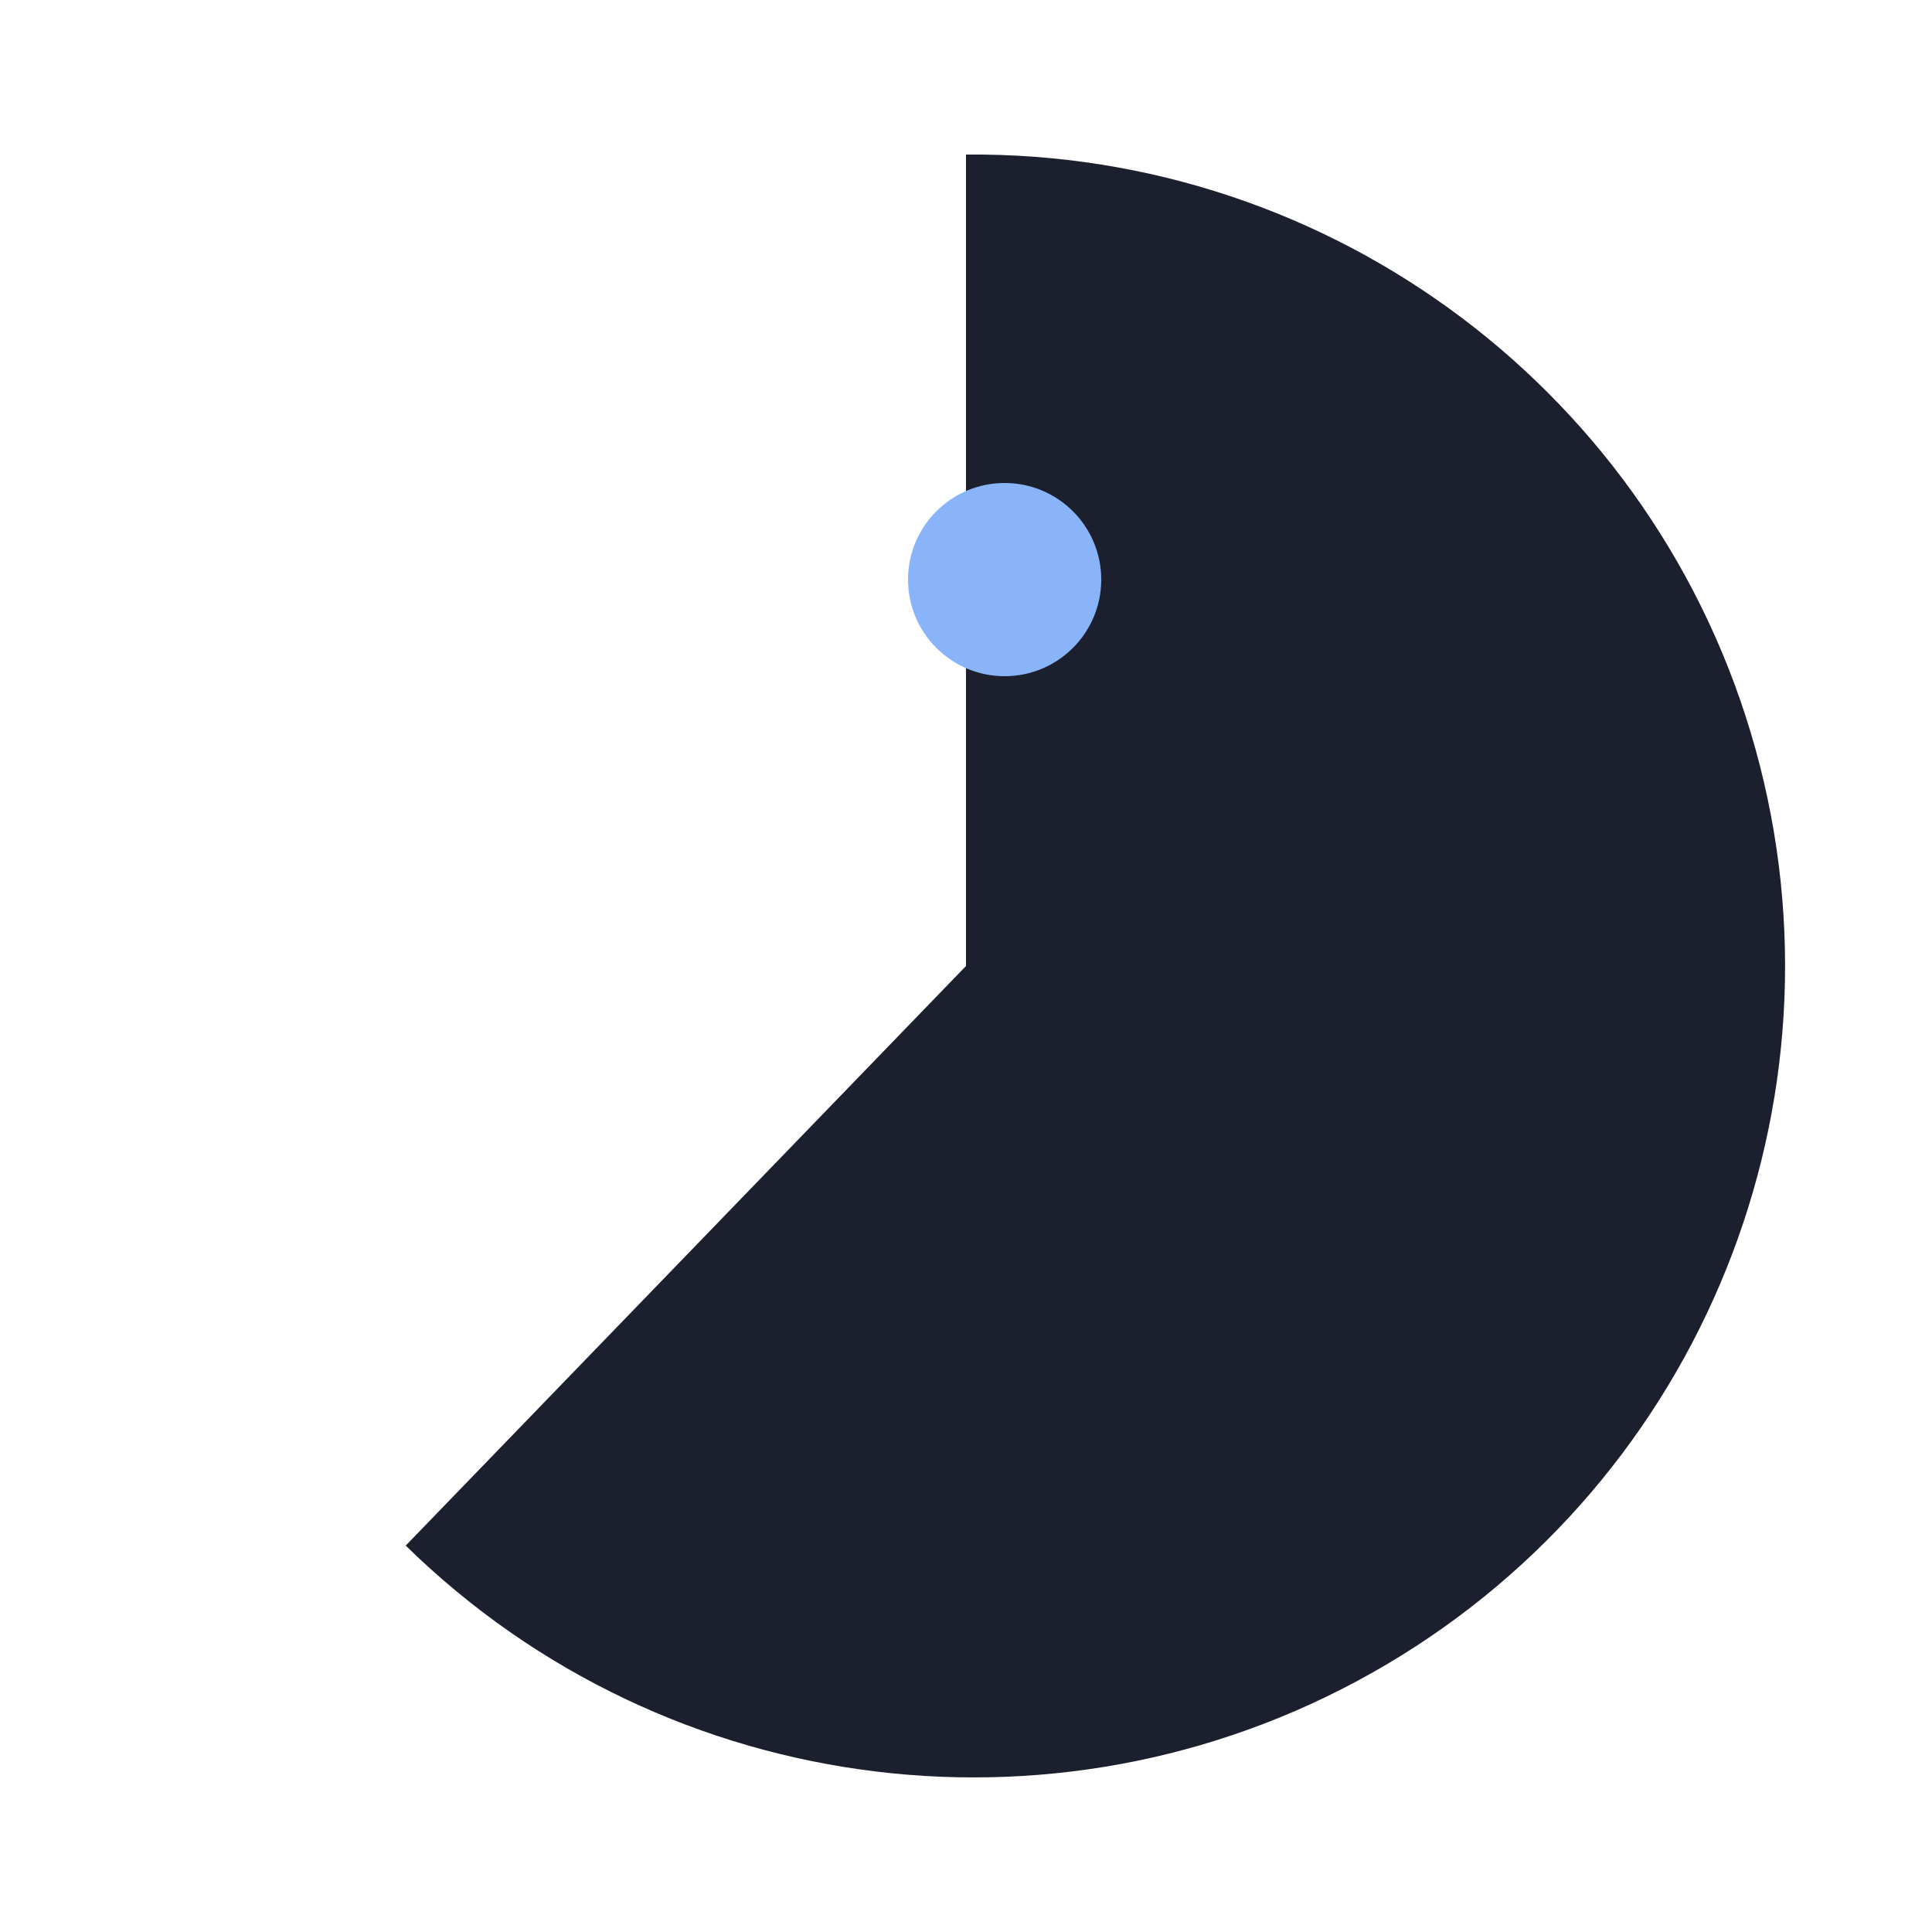
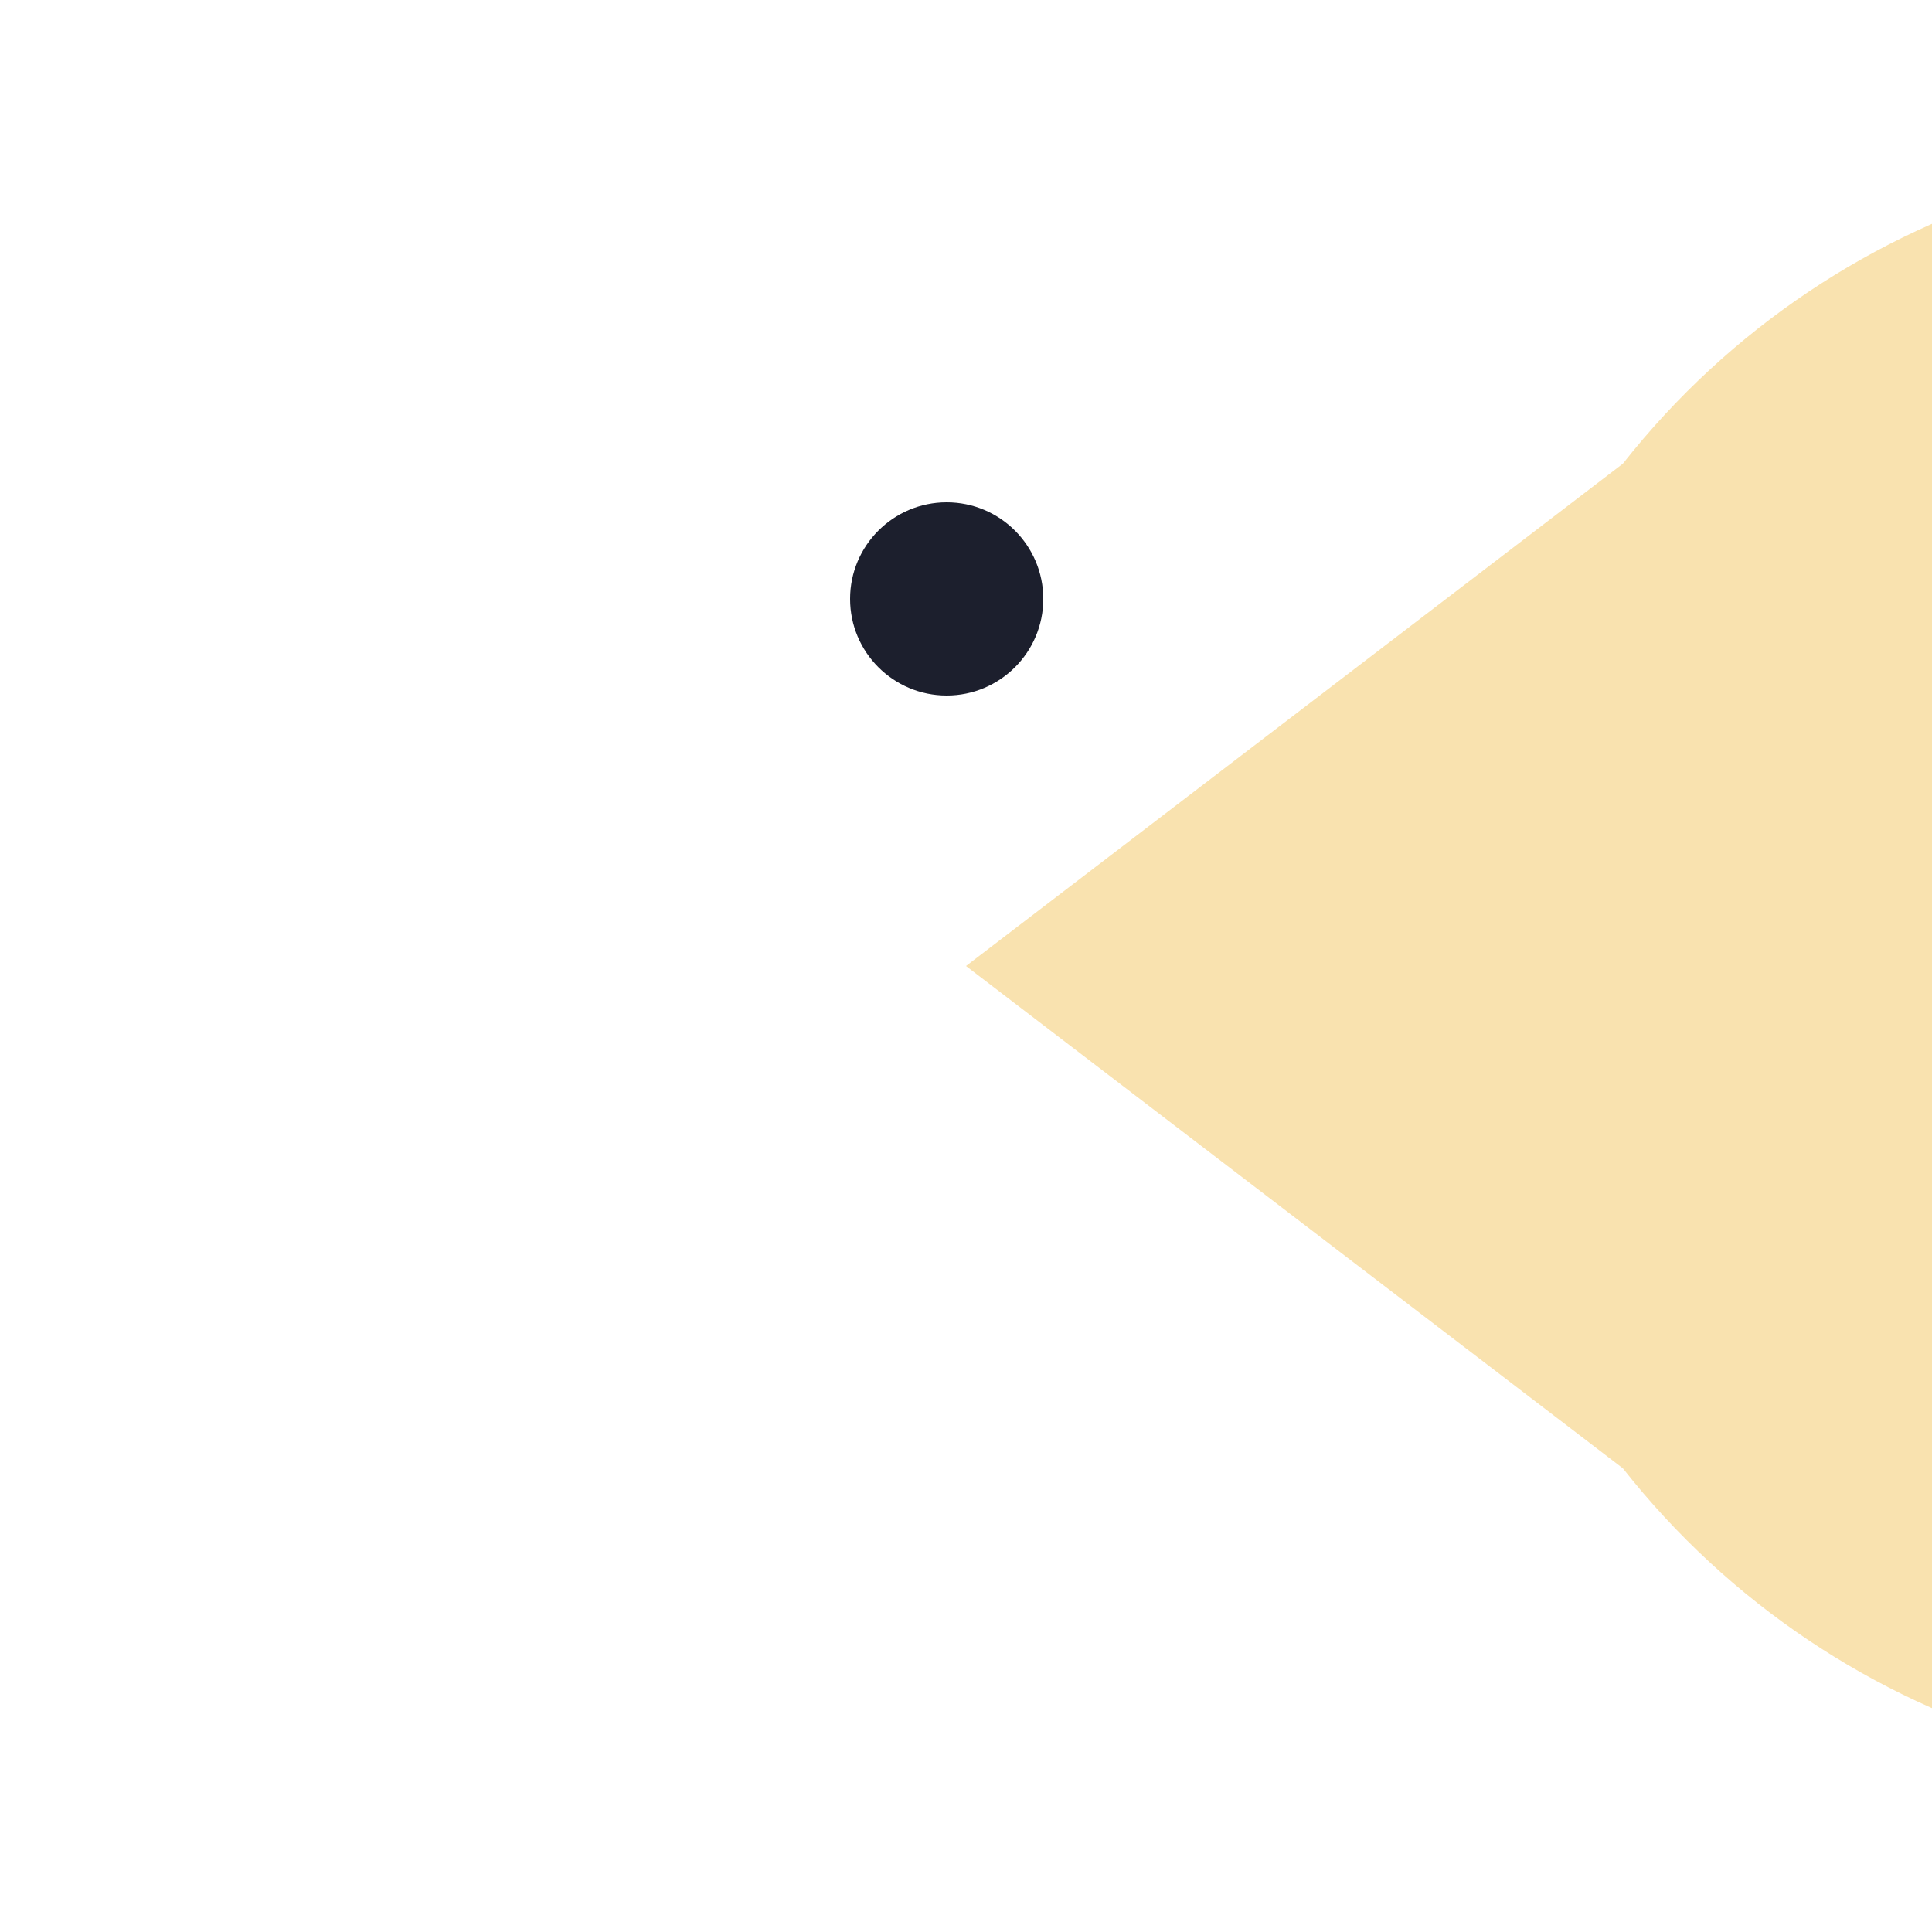
<svg xmlns="http://www.w3.org/2000/svg" viewBox="0 0 100 100" role="img" aria-label="pacman">
-   <path d="M50 8A42 42 0 1 1 21 80L50 50Z" fill="#1c1f2d" />
-   <circle cx="52" cy="30" r="5" fill="#89b4fa" />
+   <path d="M50 50L84 24A42 42 0 1 1 84 76Z" fill="#f9e2af" />
+   <circle cx="49" cy="31" r="5" fill="#1c1f2d" />
</svg>
